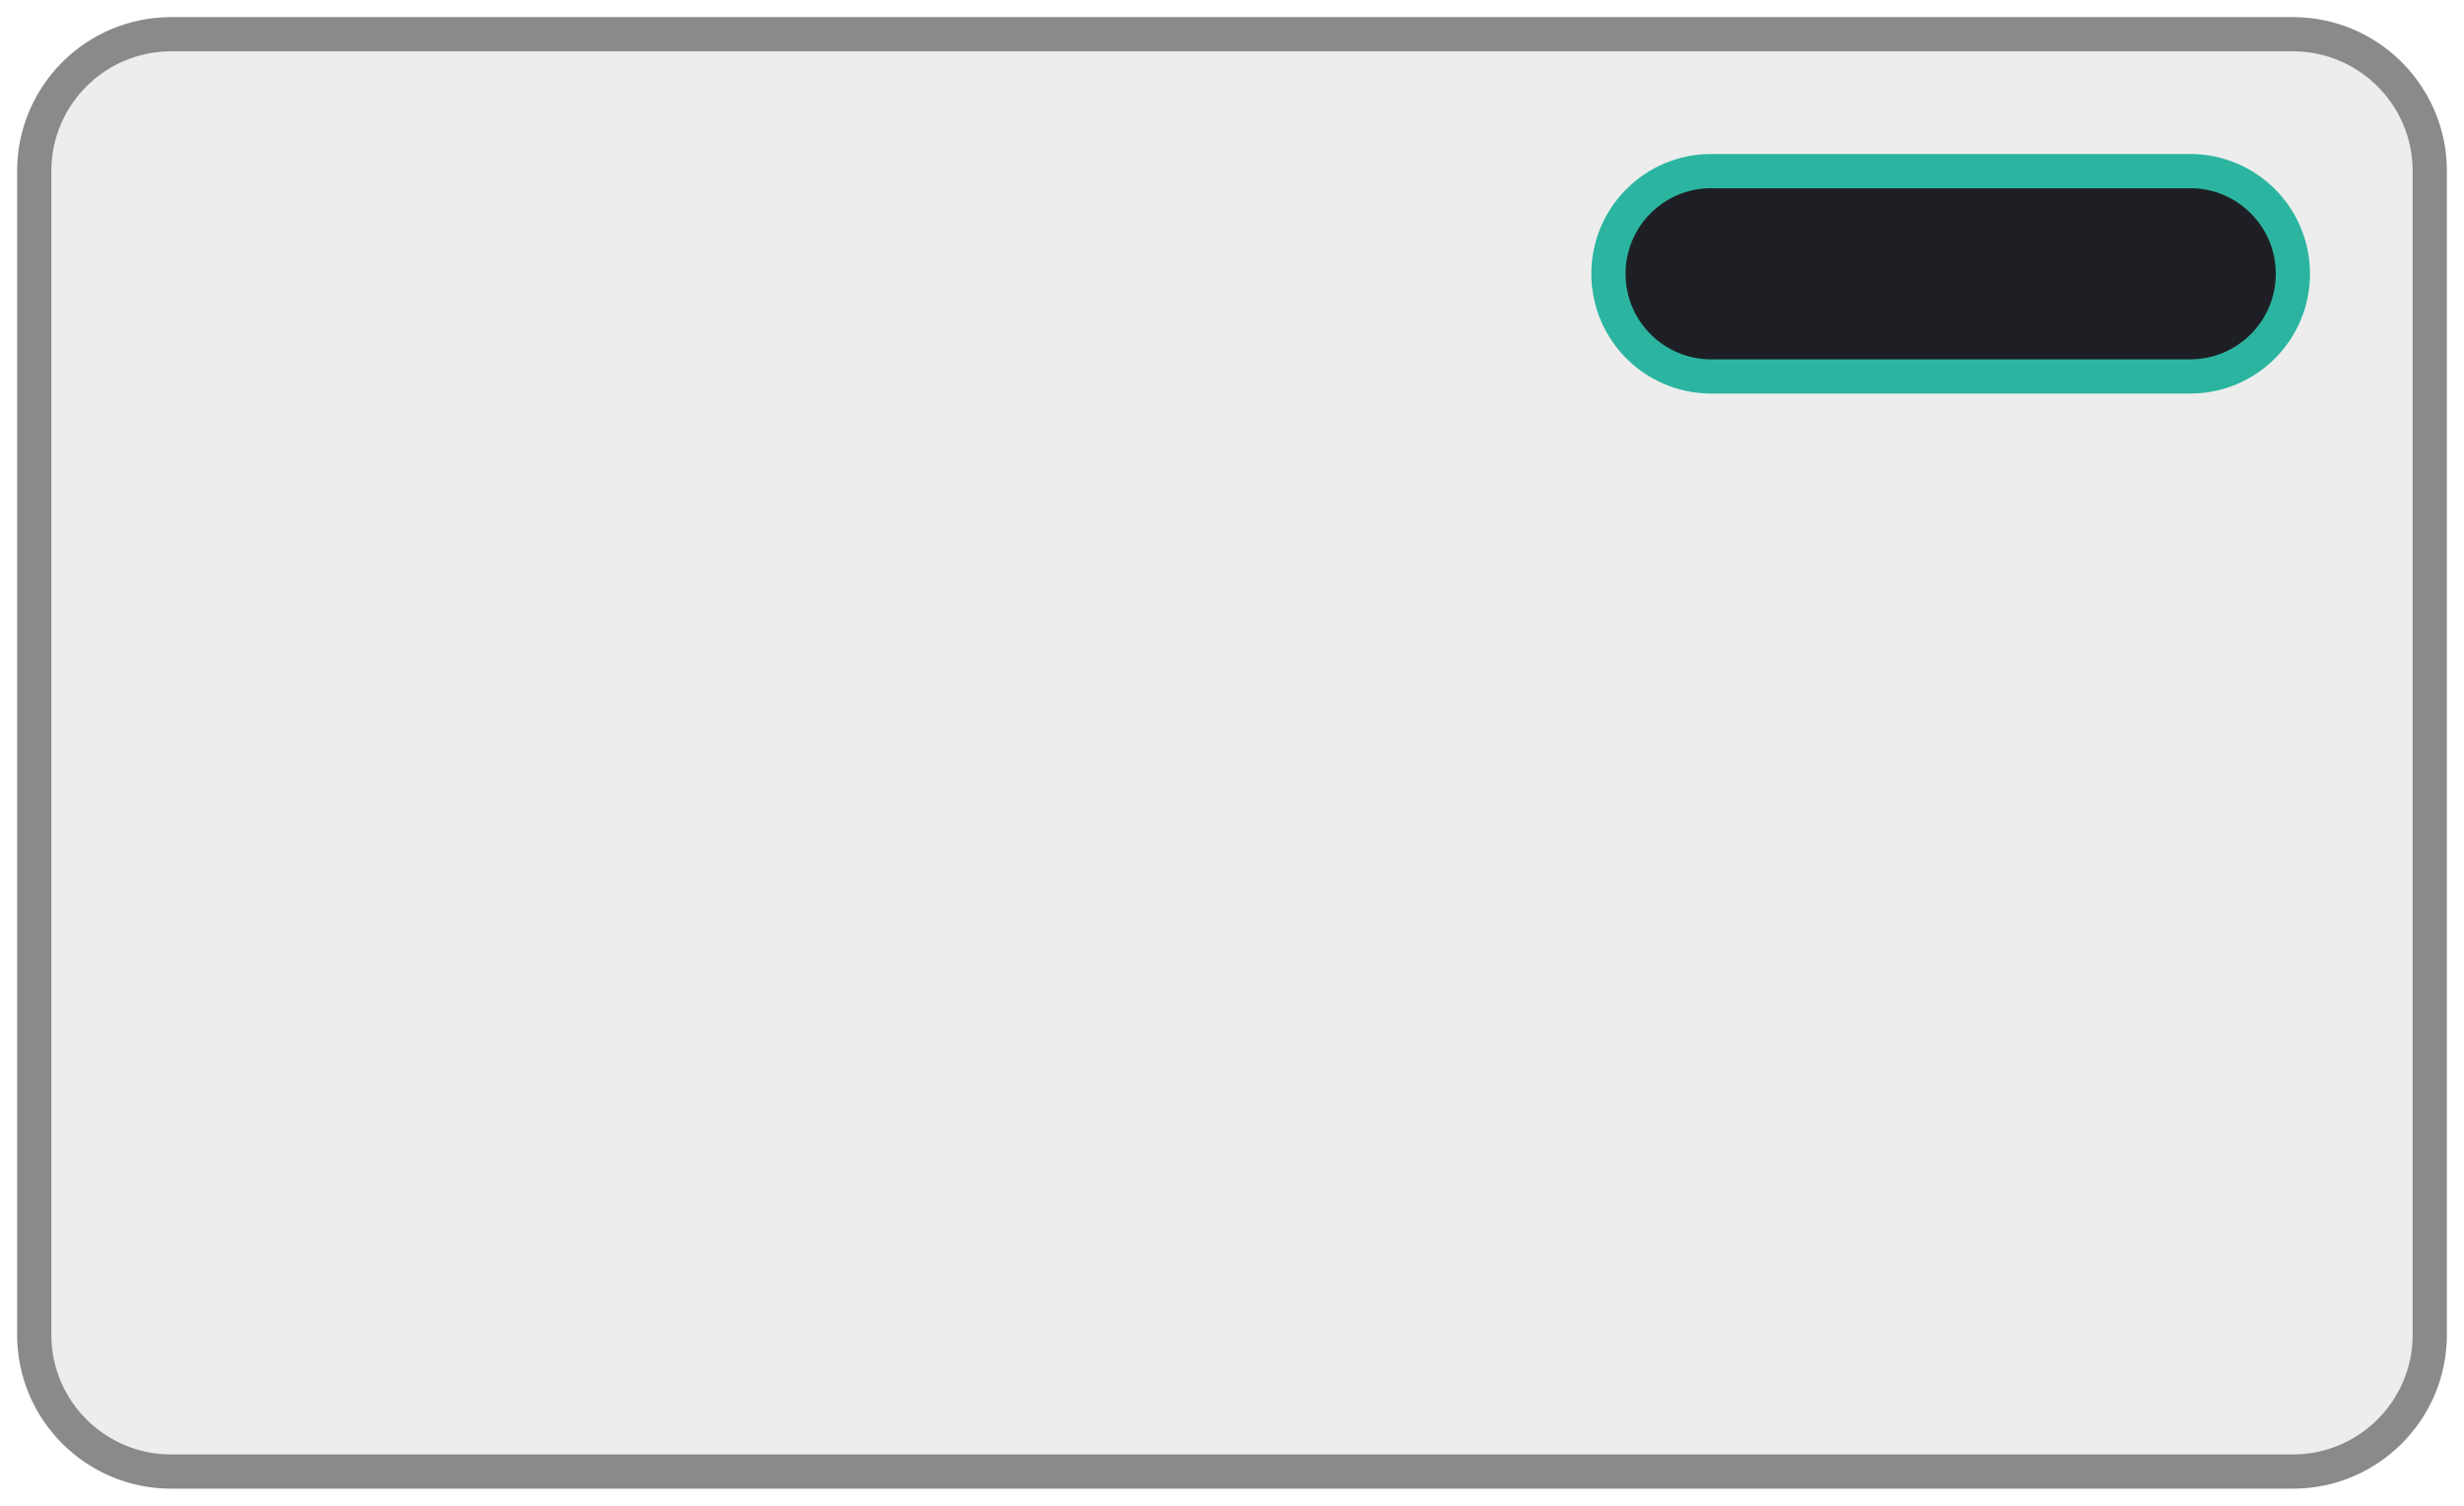
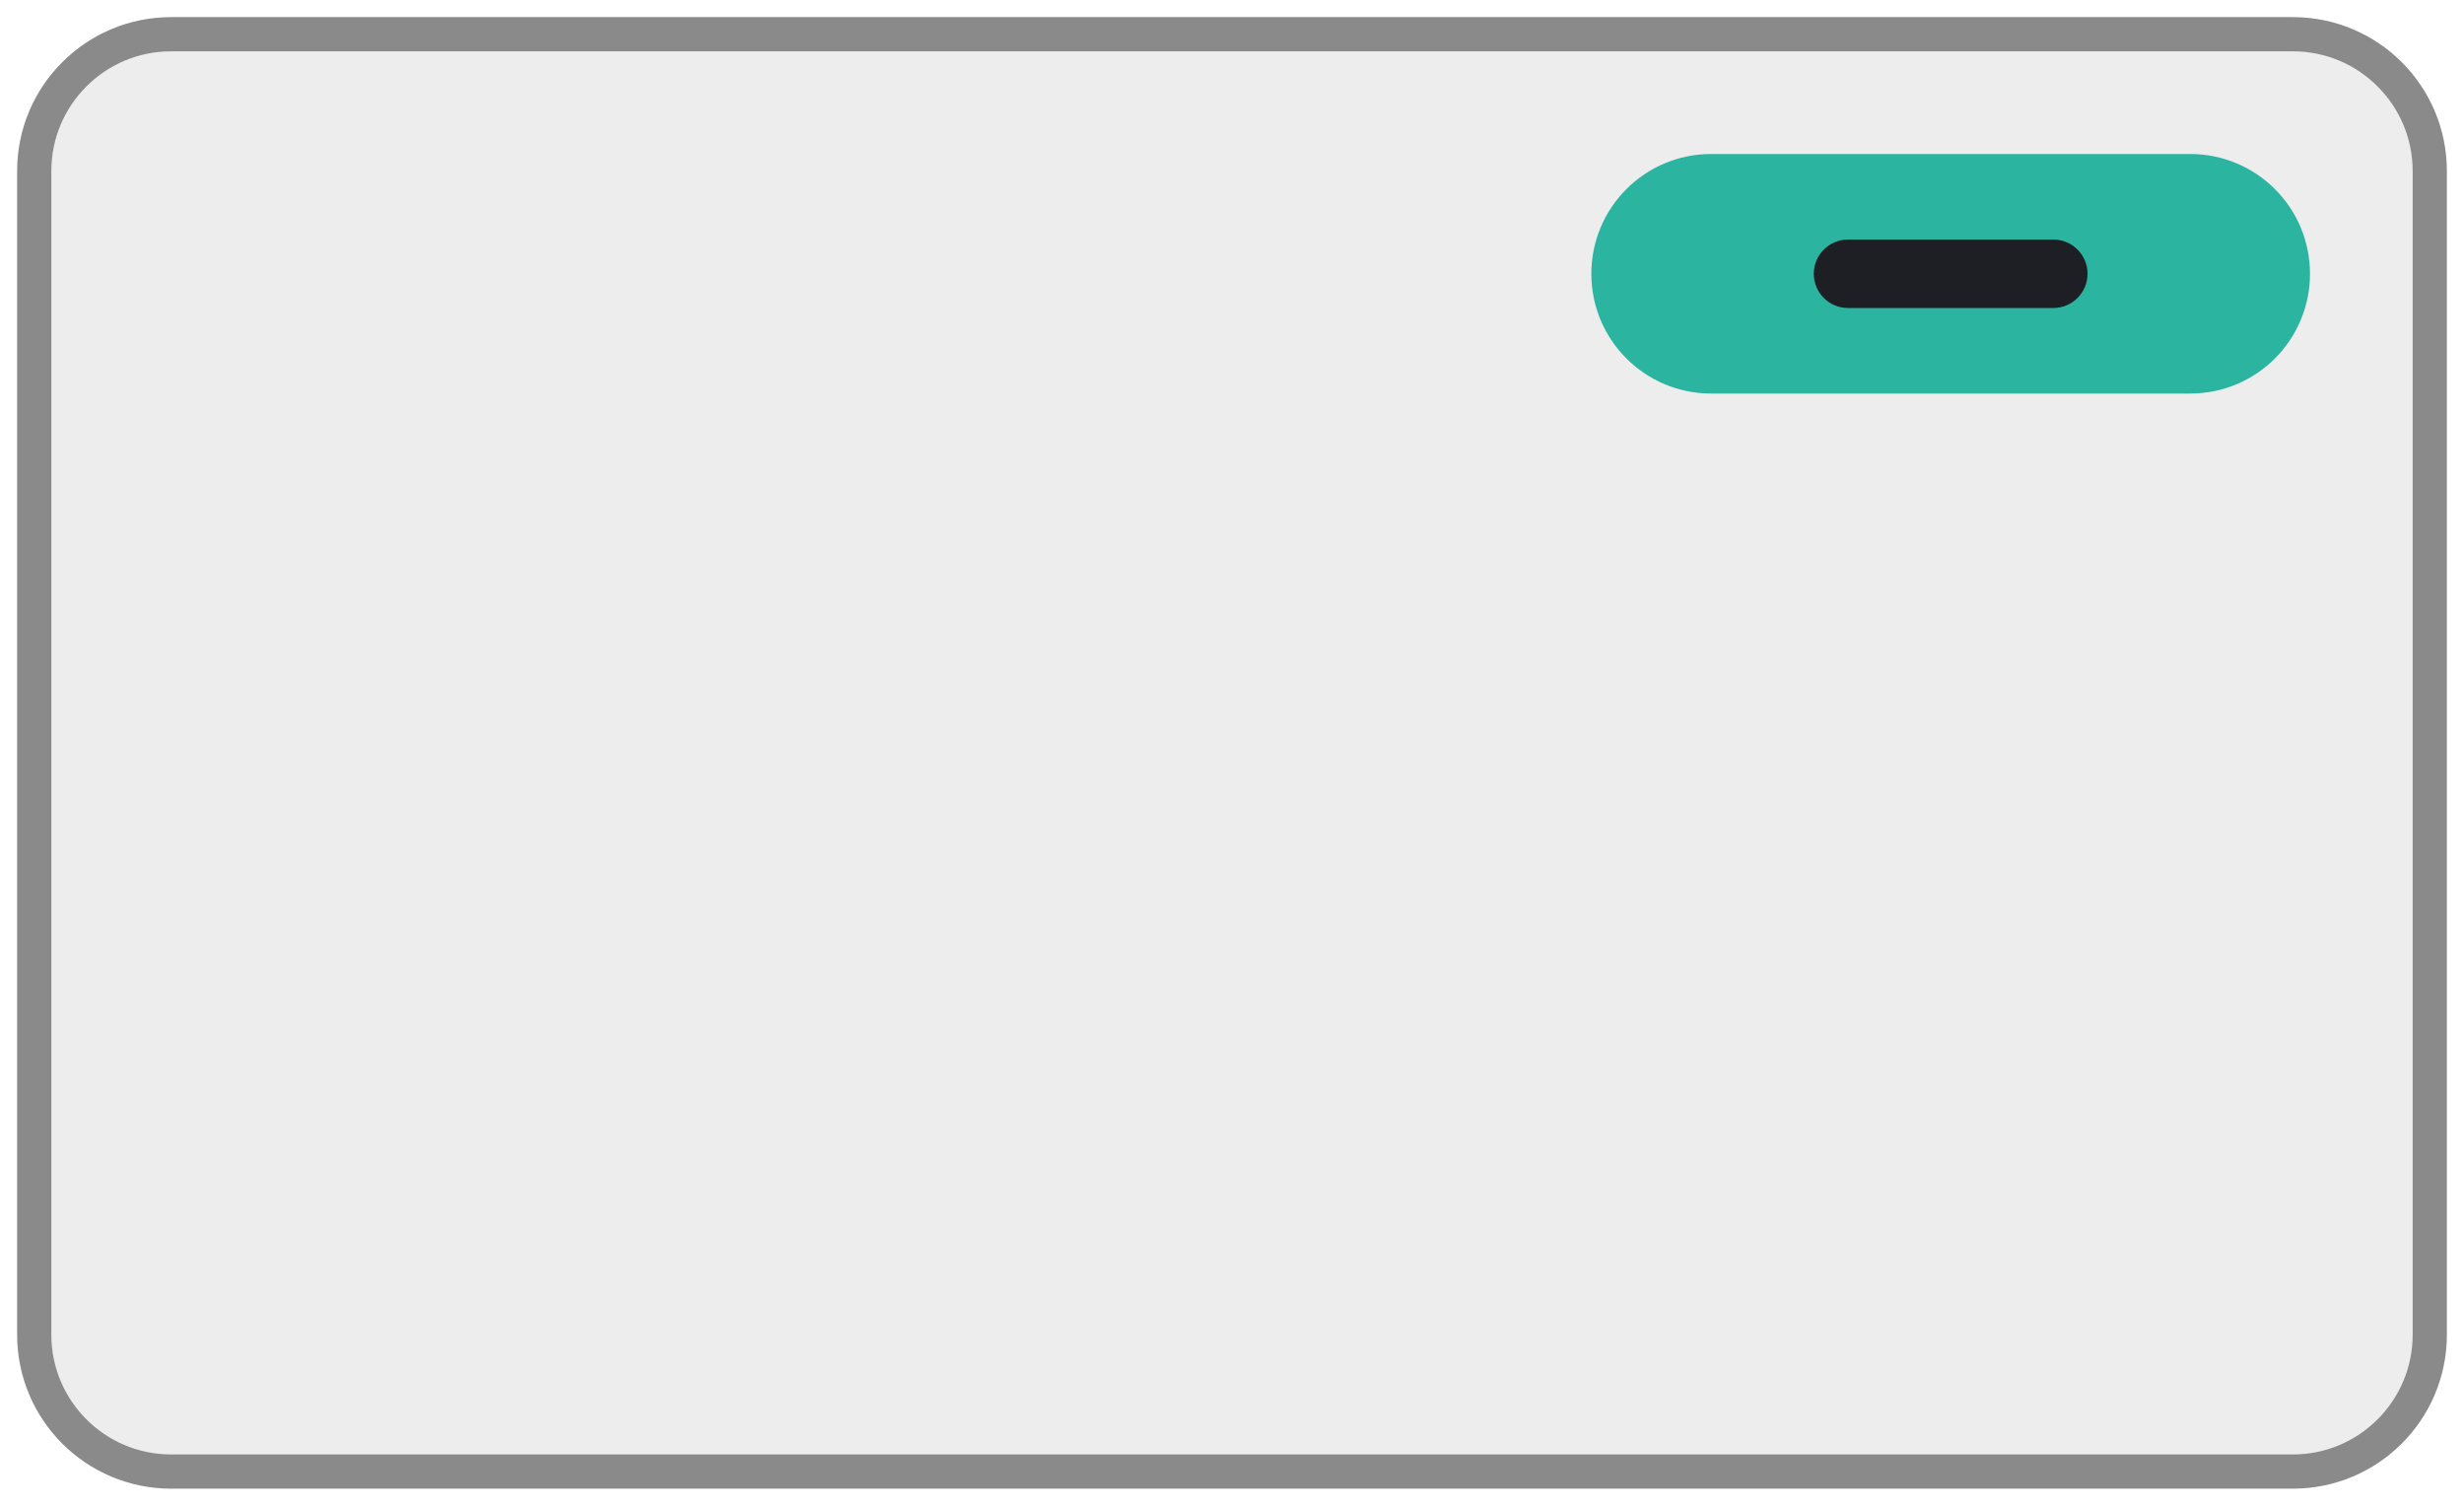
<svg xmlns="http://www.w3.org/2000/svg" width="72" height="44" viewBox="0 0 72 44">
  <rect x="1" y="1" width="70" height="42" rx="4" fill="#8a8a8a" fill-opacity="0.15" stroke="#8a8a8a" />
-   <rect x="47" y="5" width="20" height="6" rx="3" fill="#1e1f24" stroke="#2bb5a0" />
+   <rect x="47" y="5" width="20" height="6" rx="3" fill="#2bb5a0" stroke="#2bb5a0" />
+   <rect x="53" y="7" width="8" height="2" rx="1" fill="#1e1f24" />
</svg>
